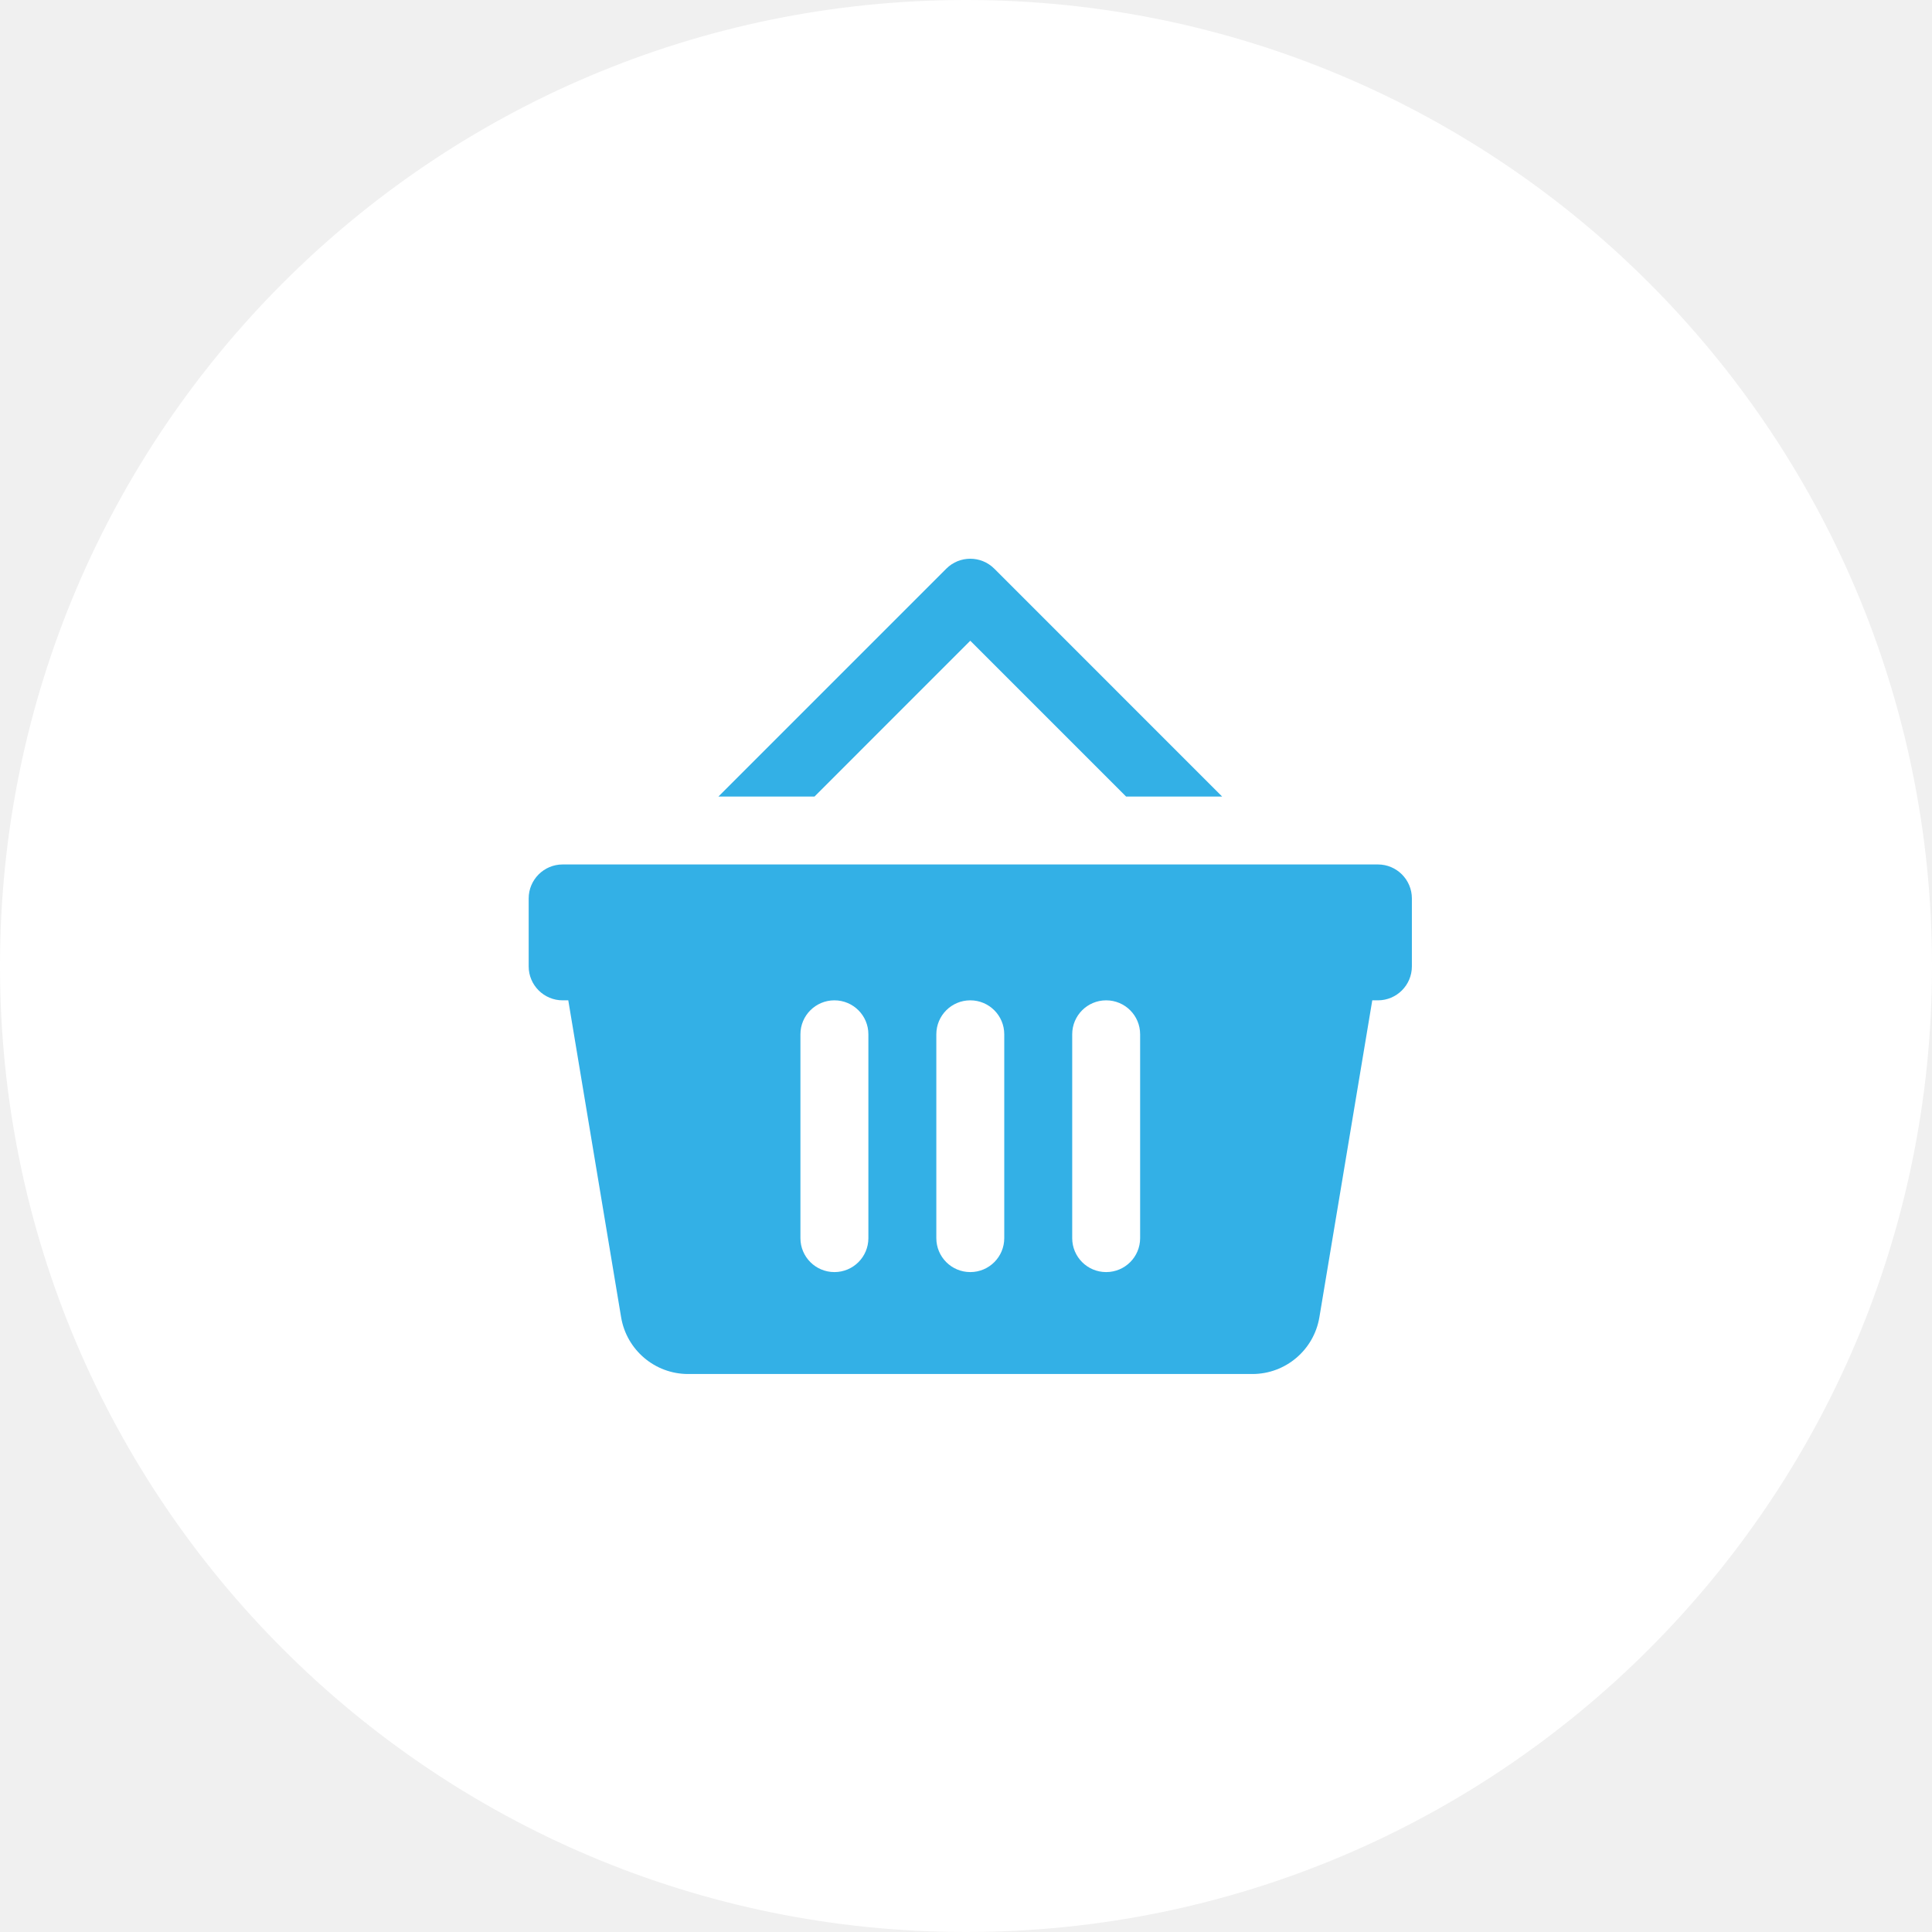
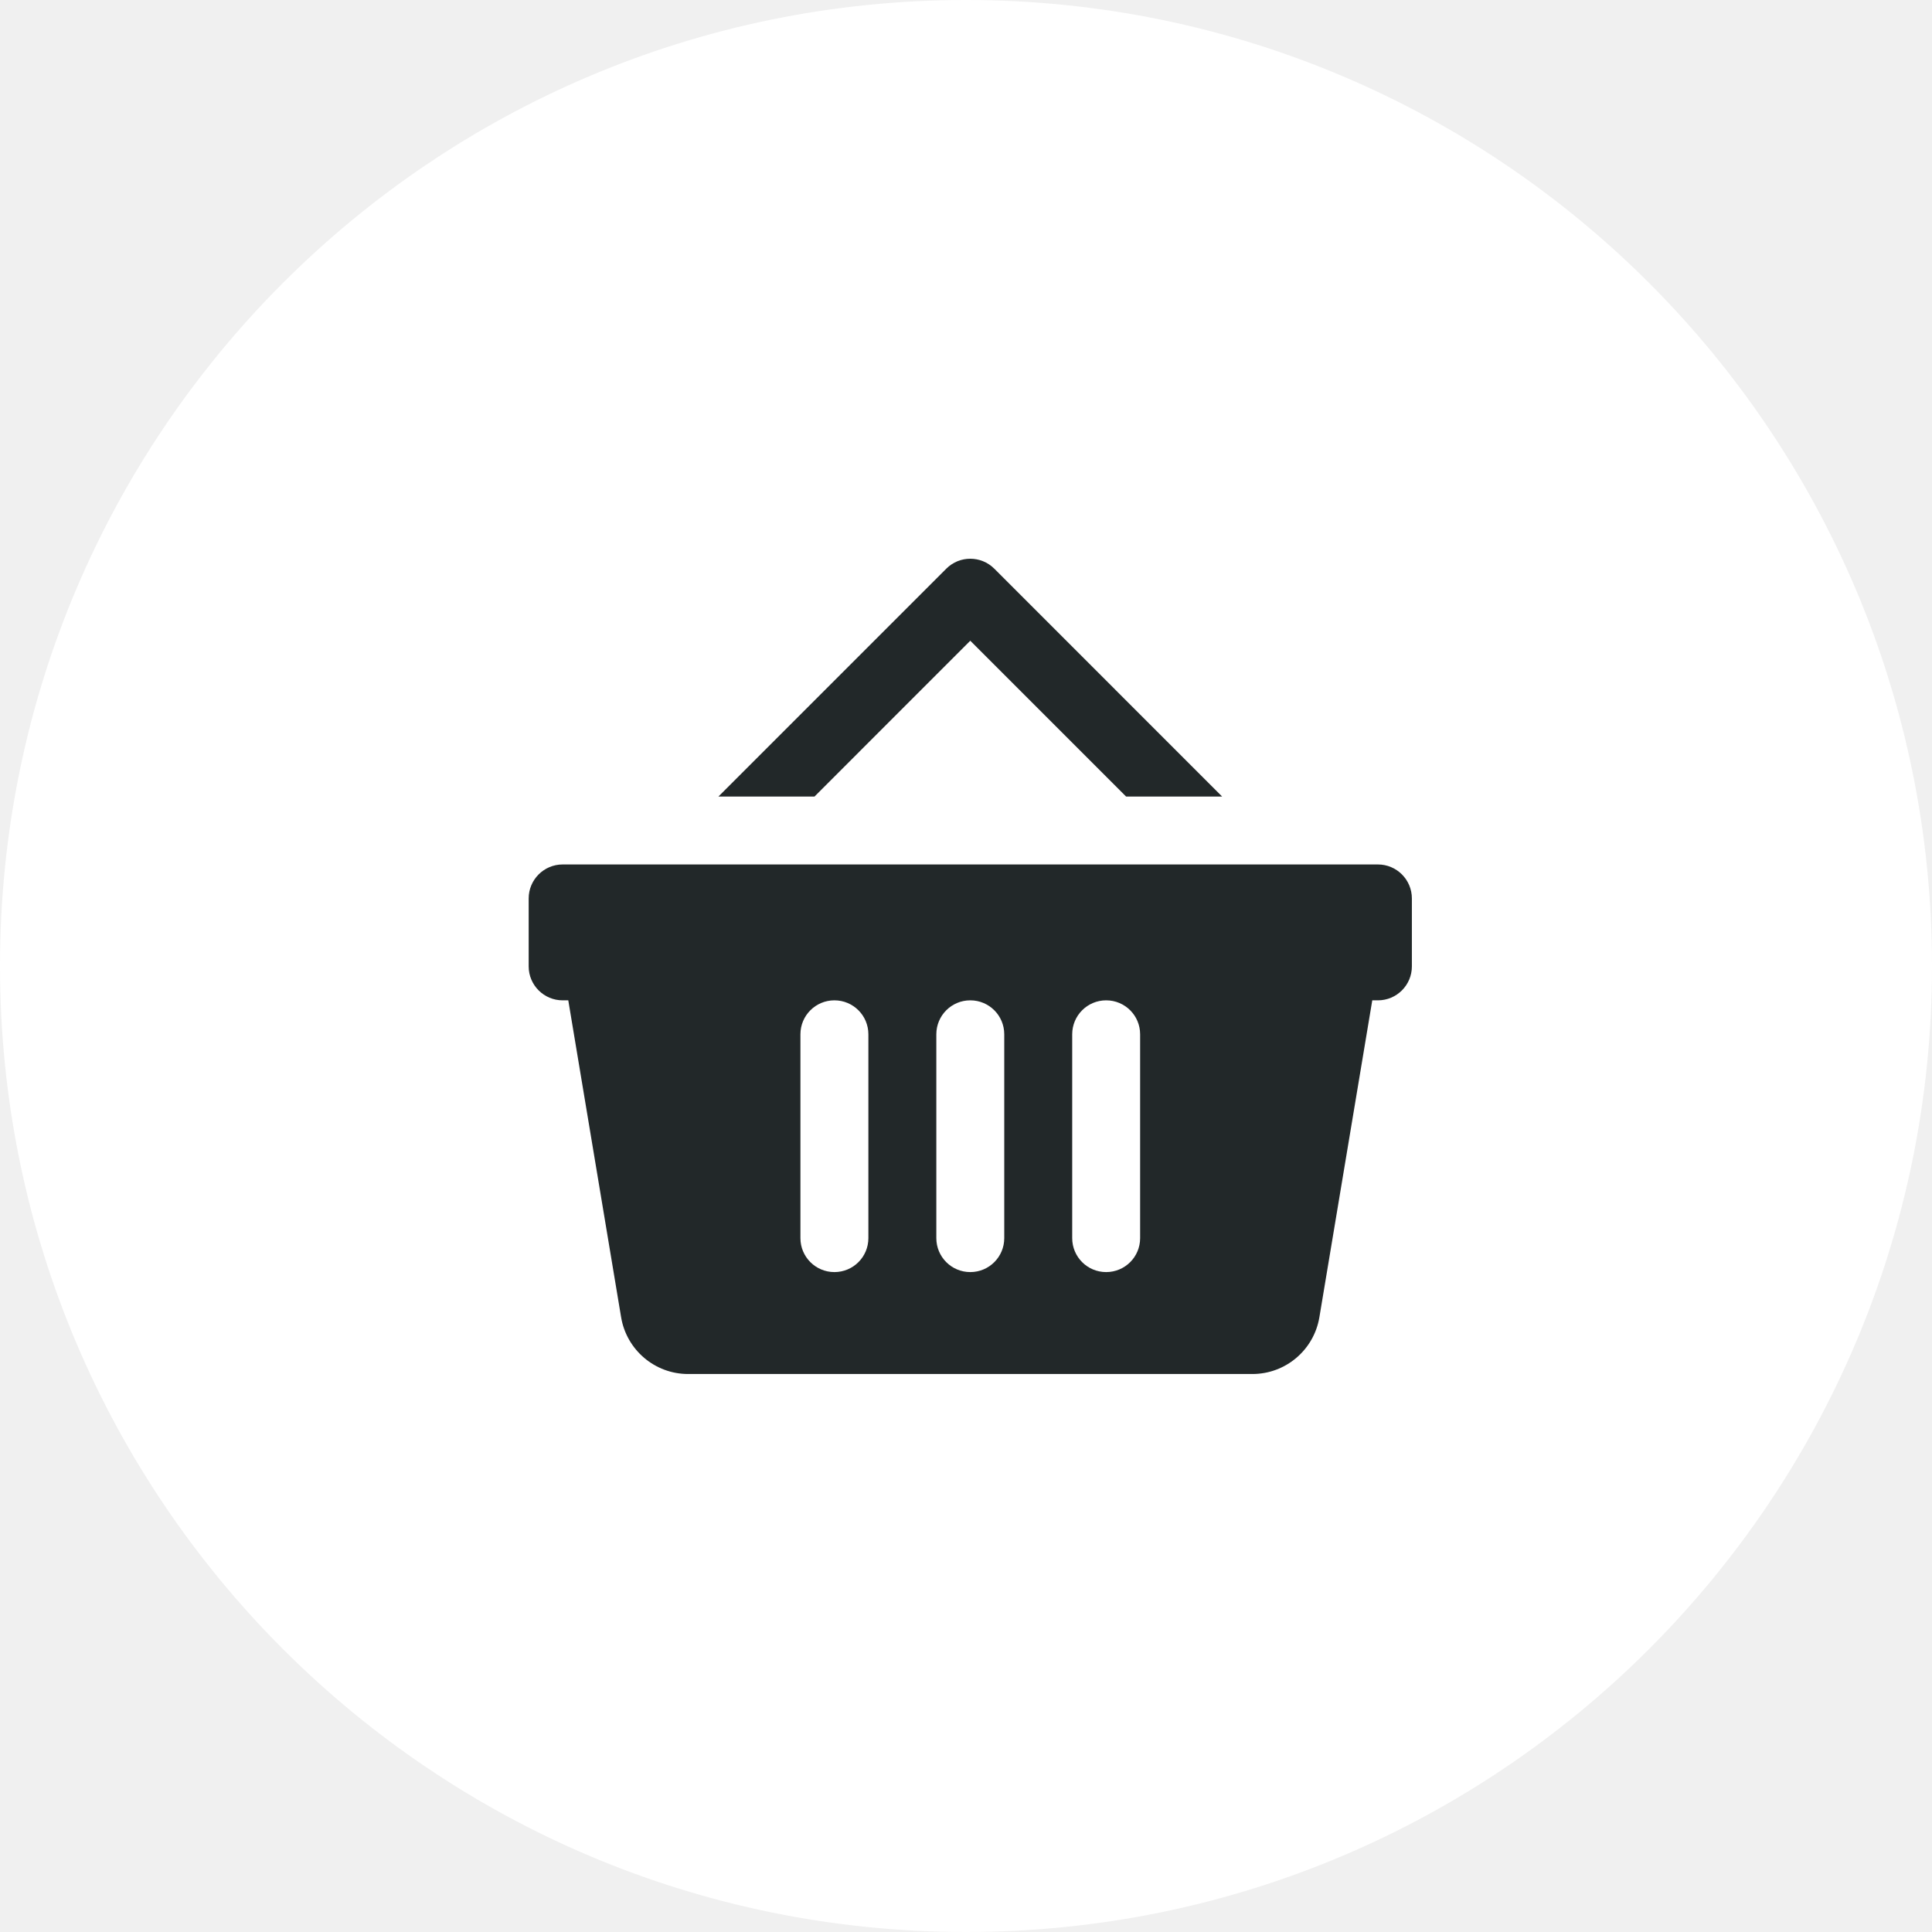
<svg xmlns="http://www.w3.org/2000/svg" width="70" height="70" viewBox="0 0 70 70" fill="none">
  <circle cx="35" cy="35" r="35" fill="white" />
-   <path d="M35.155 20.244C34.84 20.244 34.526 20.364 34.285 20.605L26.03 28.86H29.511L35.155 23.215L40.8 28.86H44.28L36.026 20.605C35.785 20.364 35.47 20.244 35.155 20.244ZM20.386 31.321C19.707 31.321 19.155 31.873 19.155 32.552V35.014C19.155 35.693 19.707 36.244 20.386 36.244H20.59L22.504 47.725C22.702 48.912 23.729 49.783 24.932 49.783H45.376C46.58 49.783 47.606 48.912 47.804 47.725L49.72 36.244H49.925C50.604 36.244 51.155 35.693 51.155 35.014V32.552C51.155 31.873 50.604 31.321 49.925 31.321H20.386ZM30.232 36.244C30.913 36.244 31.463 36.794 31.463 37.475V44.86C31.463 45.54 30.913 46.09 30.232 46.09C29.552 46.09 29.001 45.54 29.001 44.86V37.475C29.001 36.794 29.552 36.244 30.232 36.244ZM35.155 36.244C35.836 36.244 36.386 36.794 36.386 37.475V44.86C36.386 45.54 35.836 46.09 35.155 46.09C34.475 46.09 33.925 45.54 33.925 44.86V37.475C33.925 36.794 34.475 36.244 35.155 36.244ZM40.078 36.244C40.759 36.244 41.309 36.794 41.309 37.475V44.86C41.309 45.54 40.759 46.09 40.078 46.09C39.398 46.09 38.848 45.54 38.848 44.86V37.475C38.848 36.794 39.398 36.244 40.078 36.244Z" fill="#33b0e6" />
+   <path d="M35.155 20.244C34.84 20.244 34.526 20.364 34.285 20.605L26.03 28.86H29.511L35.155 23.215L40.8 28.86H44.28L36.026 20.605C35.785 20.364 35.47 20.244 35.155 20.244ZM20.386 31.321C19.707 31.321 19.155 31.873 19.155 32.552V35.014C19.155 35.693 19.707 36.244 20.386 36.244H20.59L22.504 47.725C22.702 48.912 23.729 49.783 24.932 49.783H45.376C46.58 49.783 47.606 48.912 47.804 47.725L49.72 36.244H49.925C50.604 36.244 51.155 35.693 51.155 35.014V32.552C51.155 31.873 50.604 31.321 49.925 31.321H20.386ZM30.232 36.244C30.913 36.244 31.463 36.794 31.463 37.475V44.86C31.463 45.54 30.913 46.09 30.232 46.09C29.552 46.09 29.001 45.54 29.001 44.86V37.475C29.001 36.794 29.552 36.244 30.232 36.244ZM35.155 36.244C35.836 36.244 36.386 36.794 36.386 37.475V44.86C36.386 45.54 35.836 46.09 35.155 46.09C34.475 46.09 33.925 45.54 33.925 44.86V37.475C33.925 36.794 34.475 36.244 35.155 36.244ZM40.078 36.244C40.759 36.244 41.309 36.794 41.309 37.475V44.86C41.309 45.54 40.759 46.09 40.078 46.09C39.398 46.09 38.848 45.54 38.848 44.86V37.475C38.848 36.794 39.398 36.244 40.078 36.244Z" fill="#222829" />
</svg>
